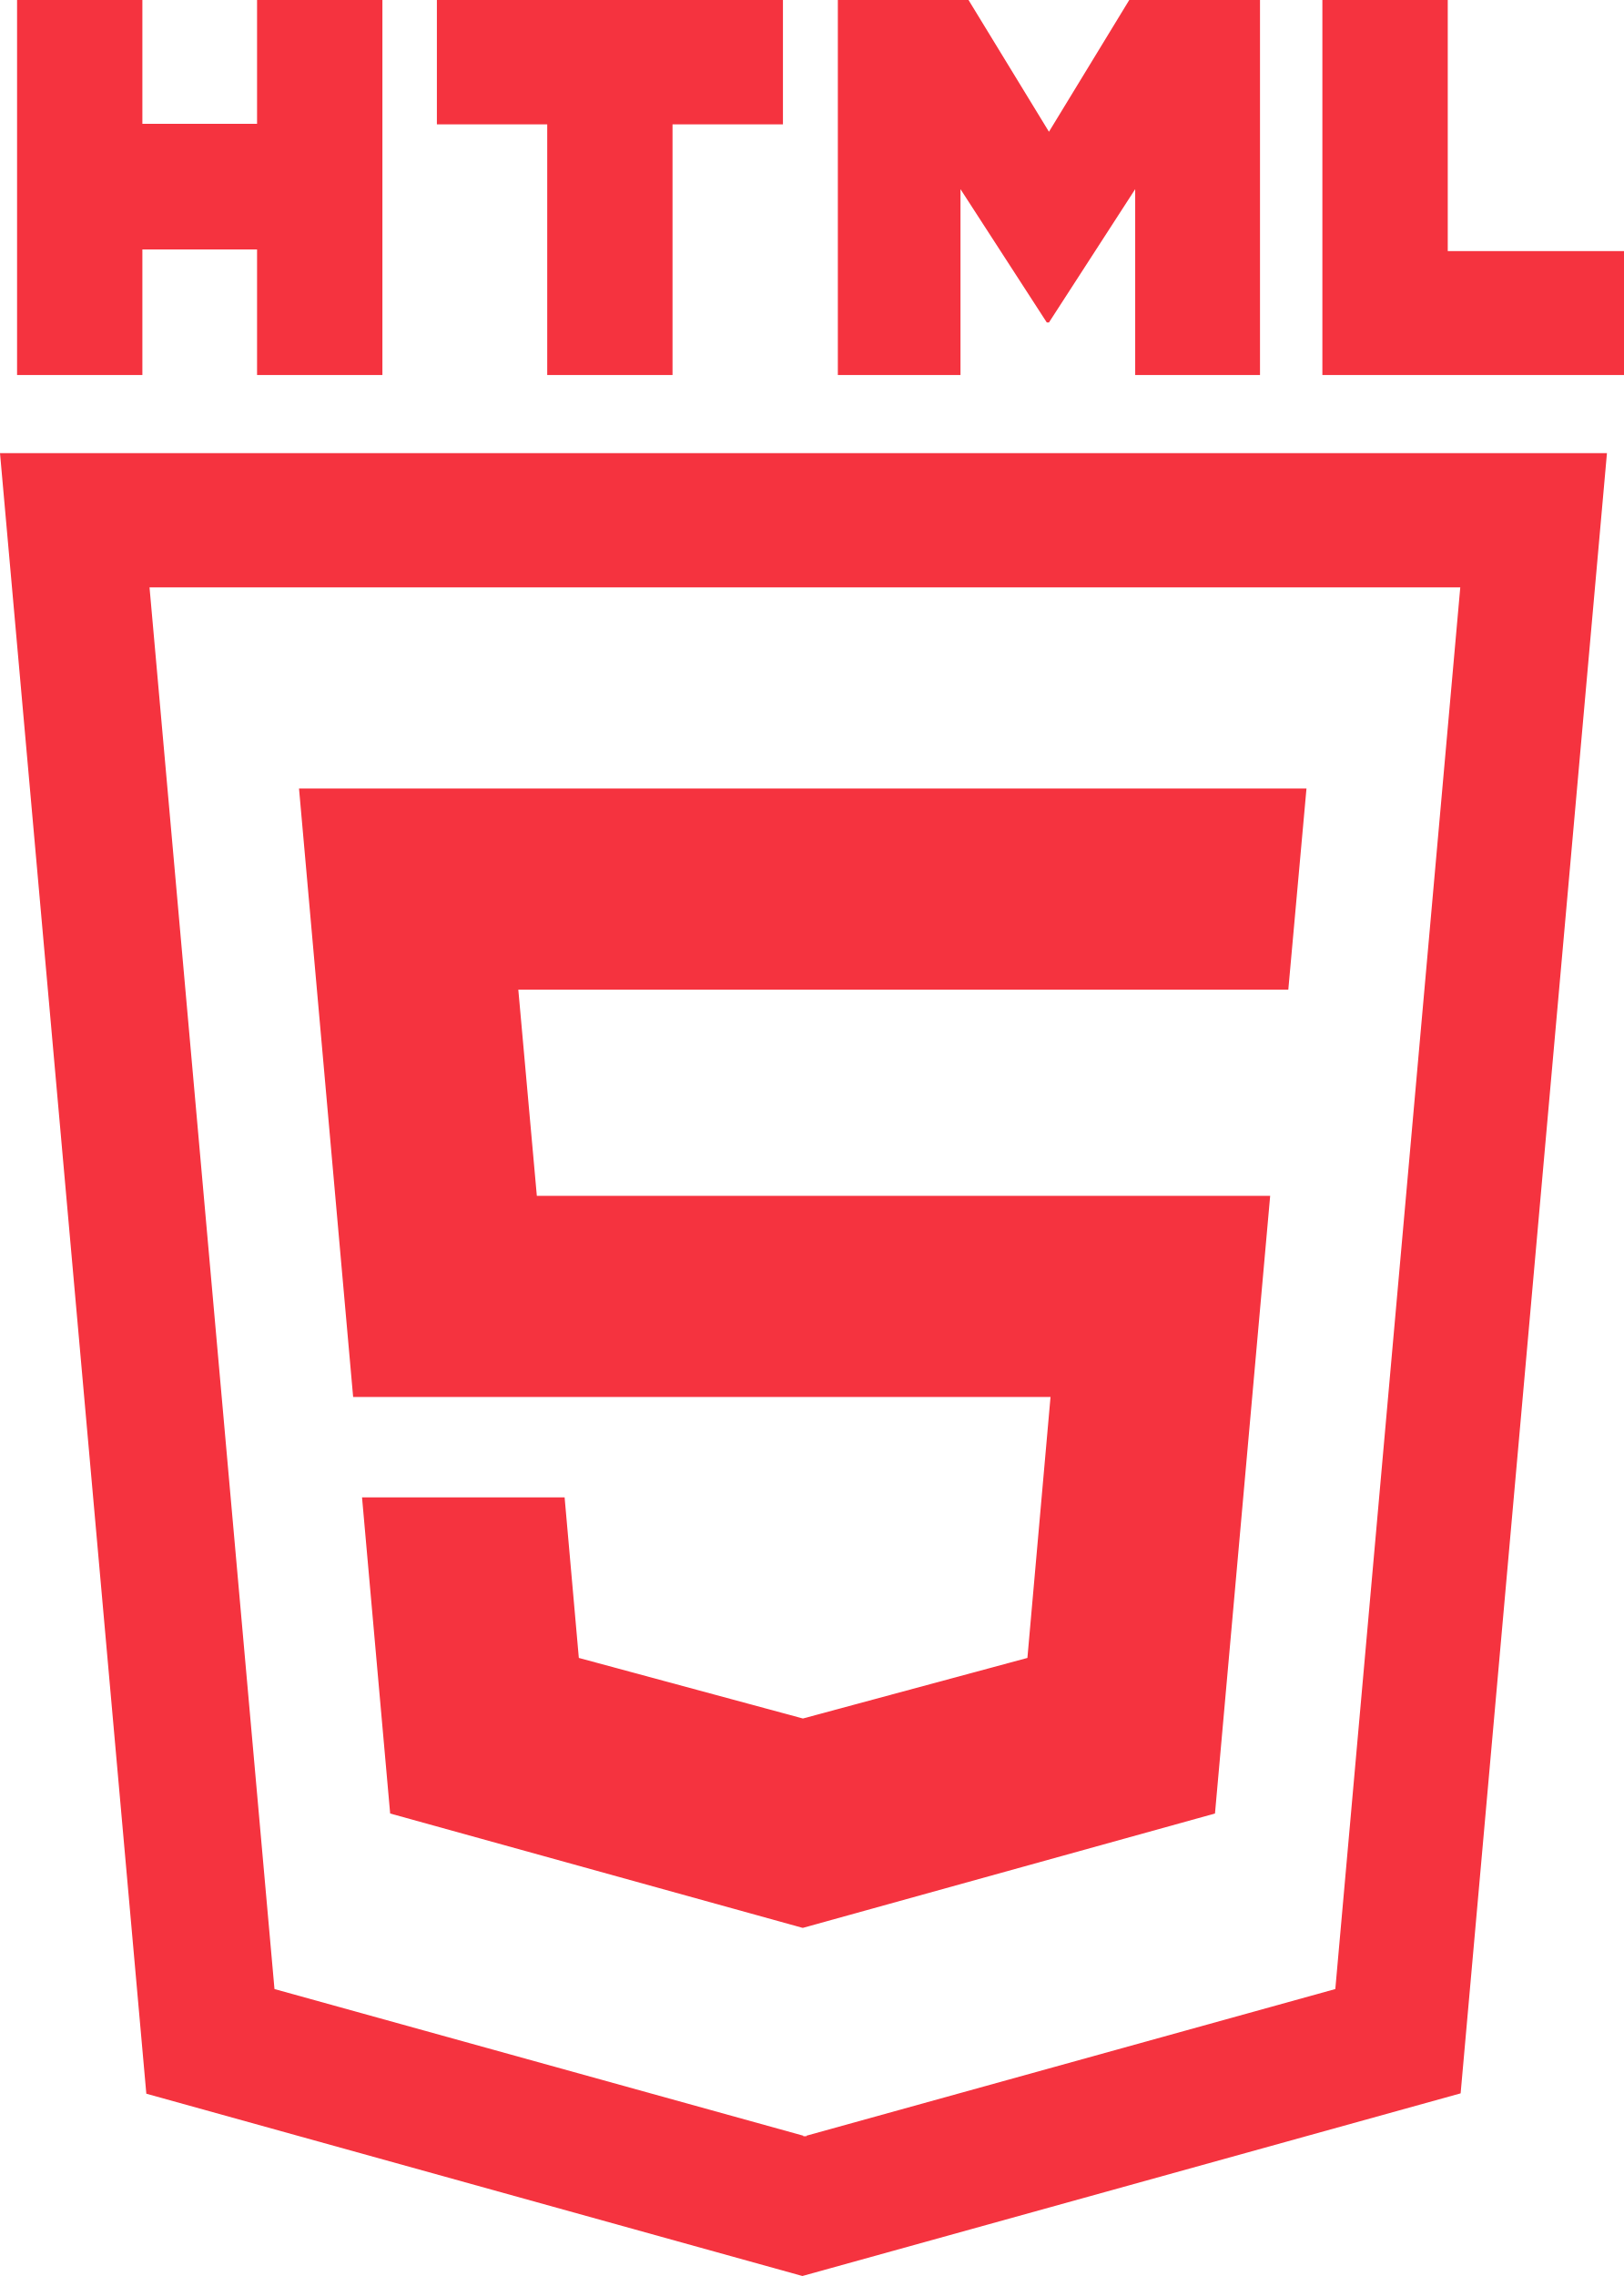
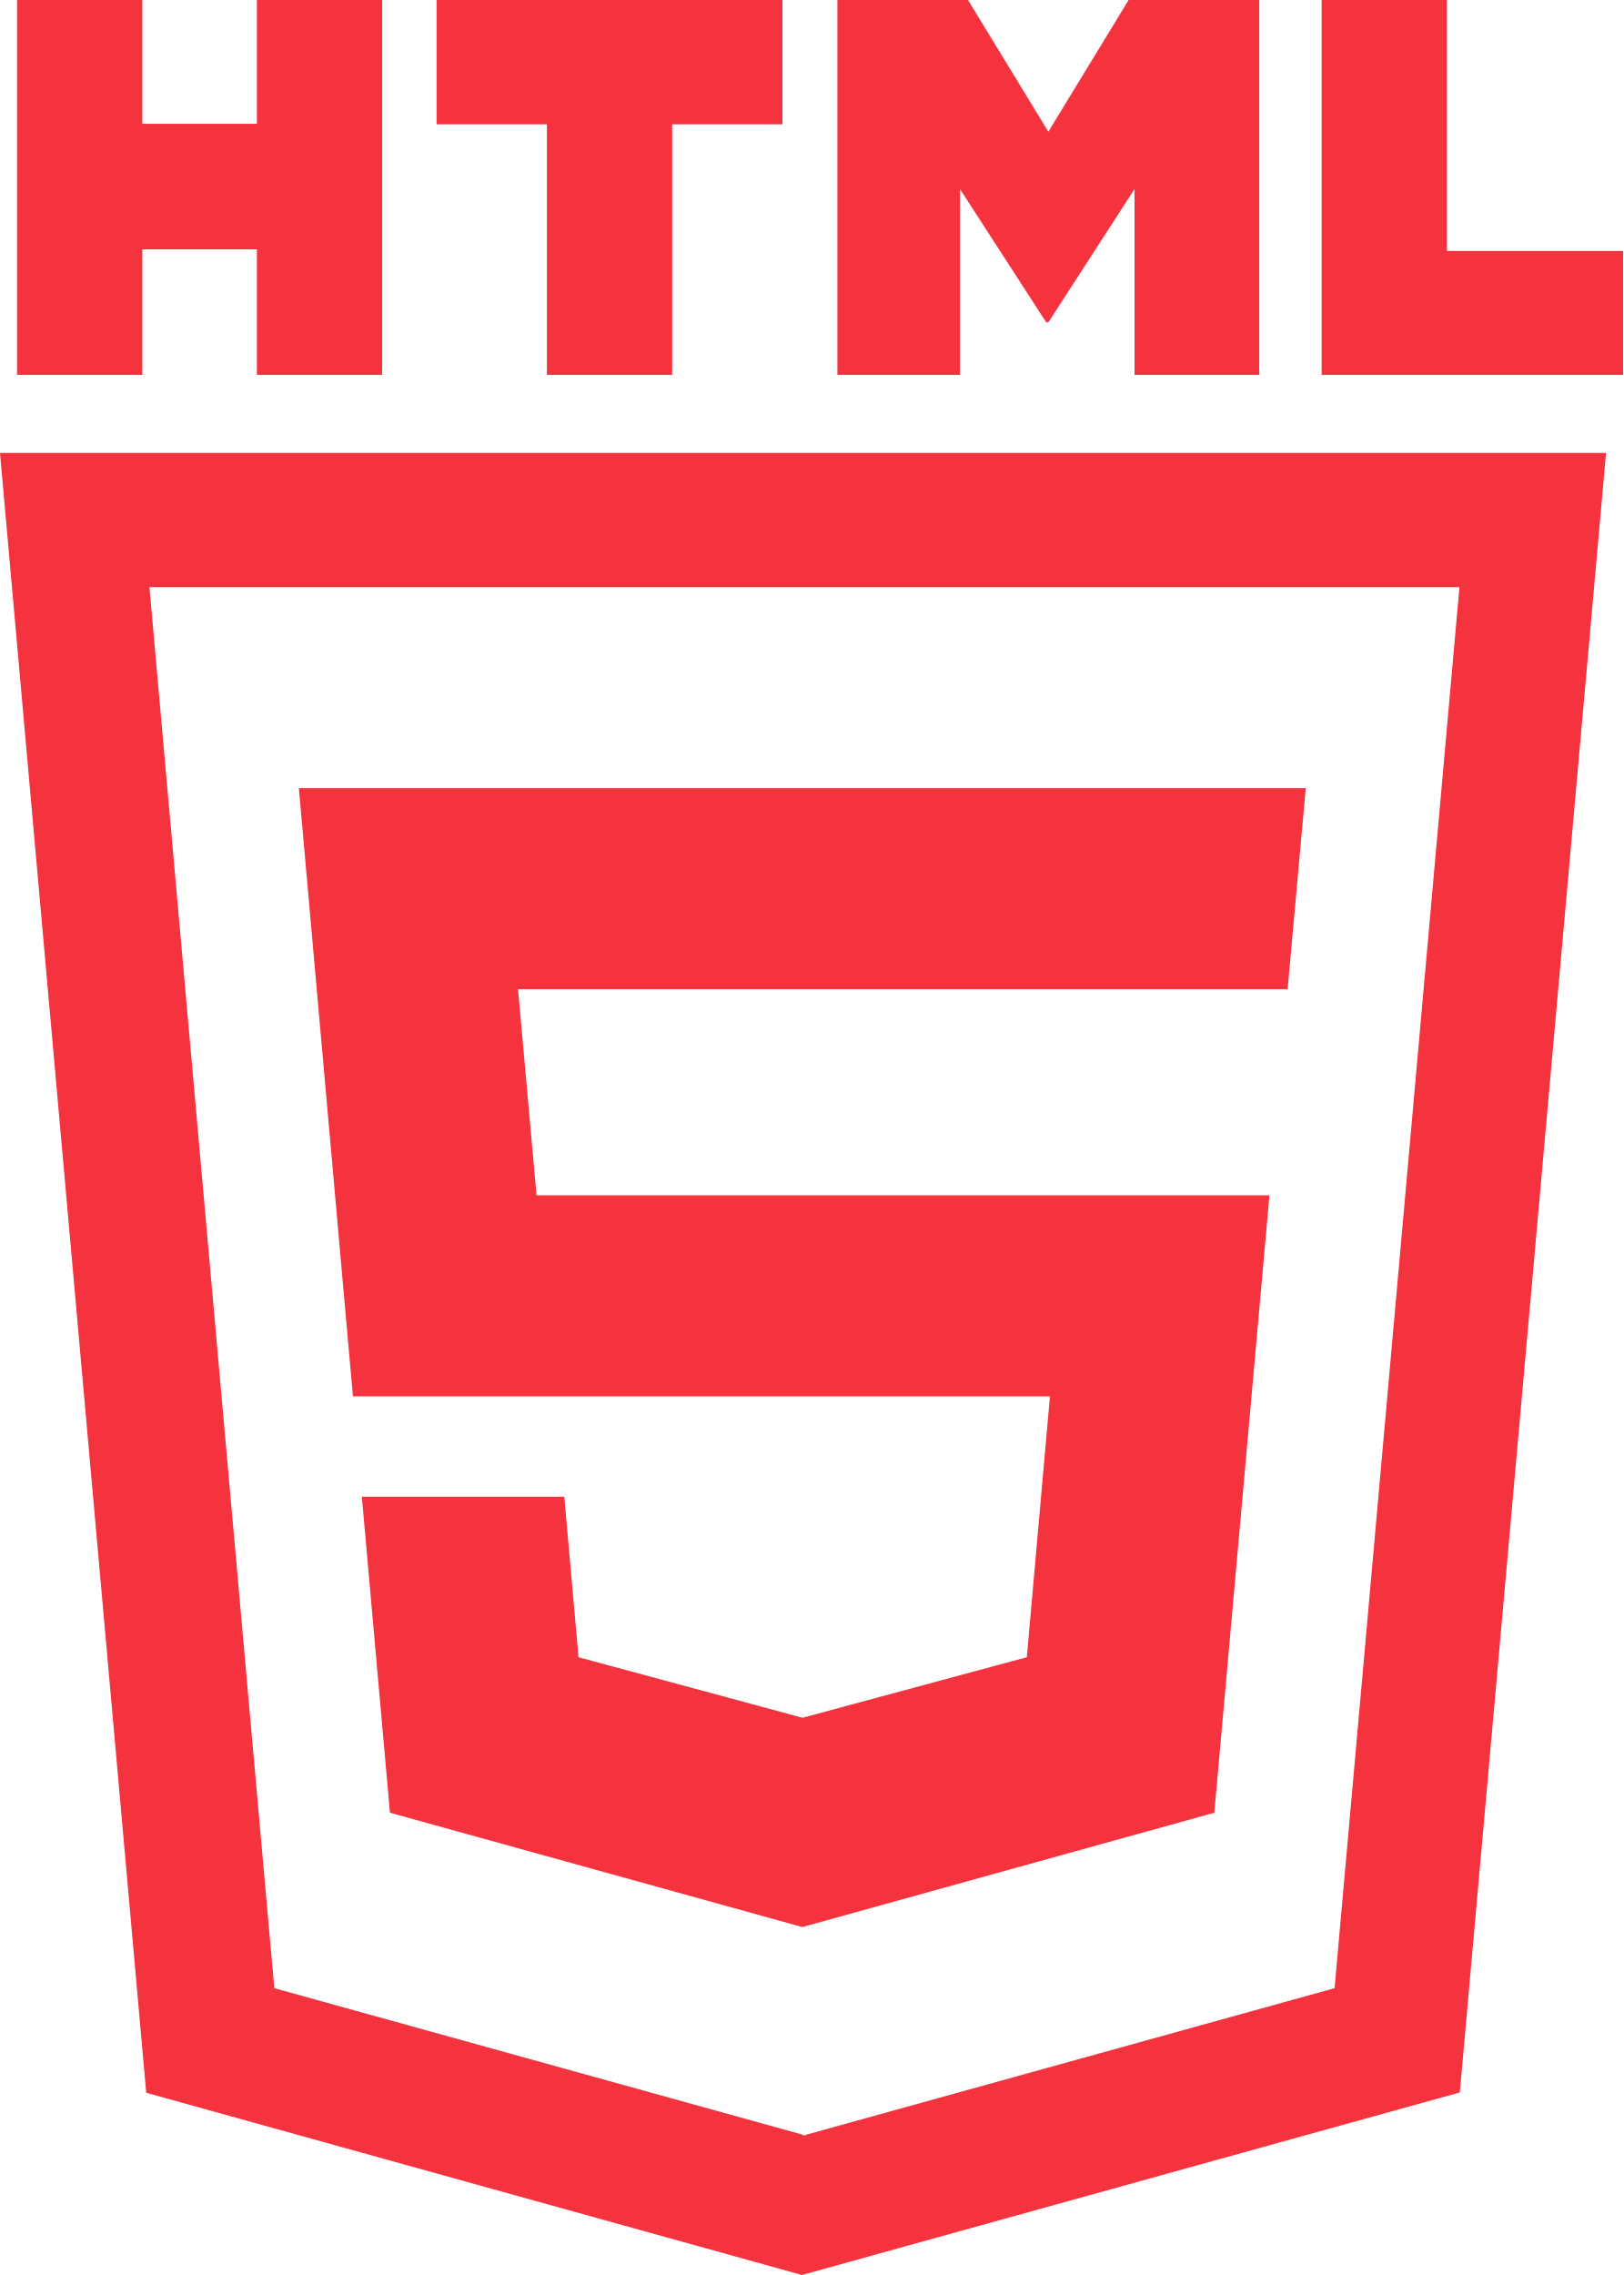
- <svg xmlns="http://www.w3.org/2000/svg" viewBox="0 0 45.67 64" version="1.1" id="svg4" width="45.67" height="64">
+ <svg xmlns="http://www.w3.org/2000/svg" viewBox="0 0 91.341 128" version="1.1" id="svg4" width="91.341" height="128">
  <defs id="defs8" />
-   <path id="path18" style="fill:#f5333f;fill-opacity:1;stroke-width:0.153" d="m 37.188,0 h 3.526 v 7.06 h 4.957 V 10.546 H 37.188 Z M 23.562,0 h 3.675 L 29.499,3.705 31.757,0 h 3.677 V 10.546 H 31.924 V 5.319 L 29.499,9.068 h -0.061 L 27.011,5.319 V 10.546 H 23.562 Z M 0.48,0 H 4.004 V 3.482 H 7.229 V 0 h 3.525 V 10.546 H 7.229 V 7.014 H 4.004 v 3.531 H 0.48 V 0 Z M 15.388,3.497 H 12.286 V 0 h 9.732 V 3.497 H 18.913 V 10.546 H 15.389 V 3.497 Z M 0,12.742 4.115,58.874 22.565,64 41.076,58.864 45.191,12.742 Z m 37.552,43.189 -14.877,4.125 v 0.02 l -0.04,-0.01 -0.04,0.01 v -0.02 L 7.719,55.931 4.205,16.517 H 41.066 Z M 29.543,39.282 28.893,46.62 22.585,48.322 h -0.01 l -6.297,-1.702 -0.4,-4.515 H 10.181 l 0.791,8.89 11.593,3.214 h 0.02 L 34.168,50.995 35.72,33.626 H 15.097 L 14.576,27.829 h 21.654 l 0.511,-5.656 H 8.409 L 9.931,39.282 Z" />
+   <path id="path18" style="fill:#f5333f;fill-opacity:1;stroke-width:0.305" d="m 74.376,0 h 7.052 v 14.12 h 9.914 v 6.971 H 74.376 Z M 47.125,0 h 7.351 L 58.997,7.411 63.514,0 h 7.353 V 21.091 H 63.847 V 10.637 l -4.85,7.499 h -0.121 L 54.023,10.637 V 21.091 H 47.125 Z M 0.959,0 H 8.009 V 6.965 H 14.457 V 0 H 21.507 V 21.091 H 14.457 V 14.029 H 8.009 v 7.063 H 0.959 V 0 Z M 30.777,6.994 H 24.571 V 0 H 44.036 V 6.994 H 37.827 V 21.091 H 30.777 V 6.994 Z M 0,25.485 8.229,117.748 45.131,128 82.152,117.728 90.382,25.485 Z m 75.105,86.377 -29.753,8.249 v 0.04 l -0.08,-0.02 -0.08,0.02 v -0.04 L 15.437,111.862 8.409,33.033 H 82.132 Z M 59.087,78.564 57.785,93.241 45.171,96.645 h -0.02 l -12.594,-3.404 -0.801,-9.03 H 20.363 l 1.582,17.78 23.186,6.427 h 0.04 l 23.166,-6.427 3.103,-34.739 H 30.194 L 29.153,55.659 H 72.462 L 73.483,44.346 H 16.819 l 3.043,34.219 z" />
</svg>
